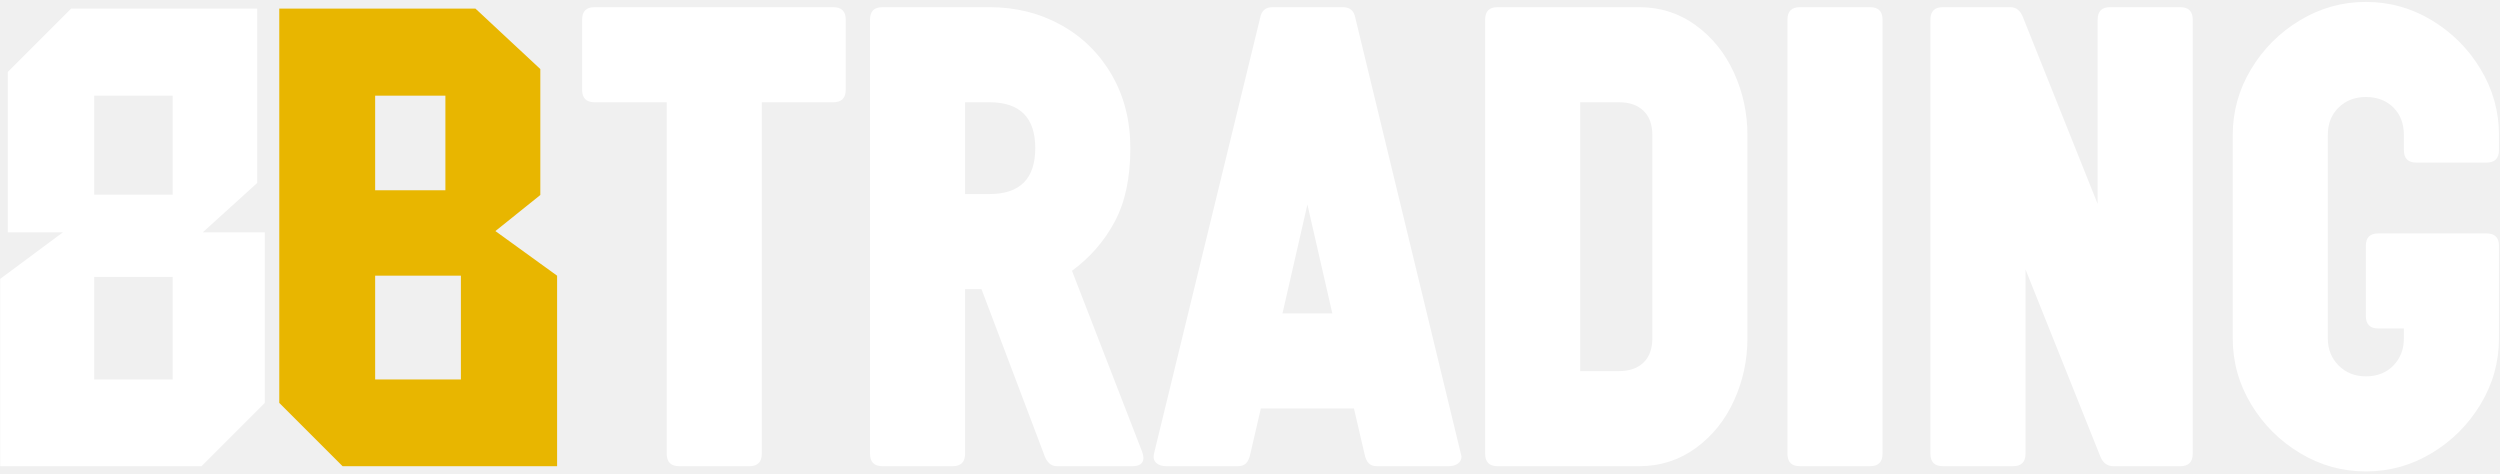
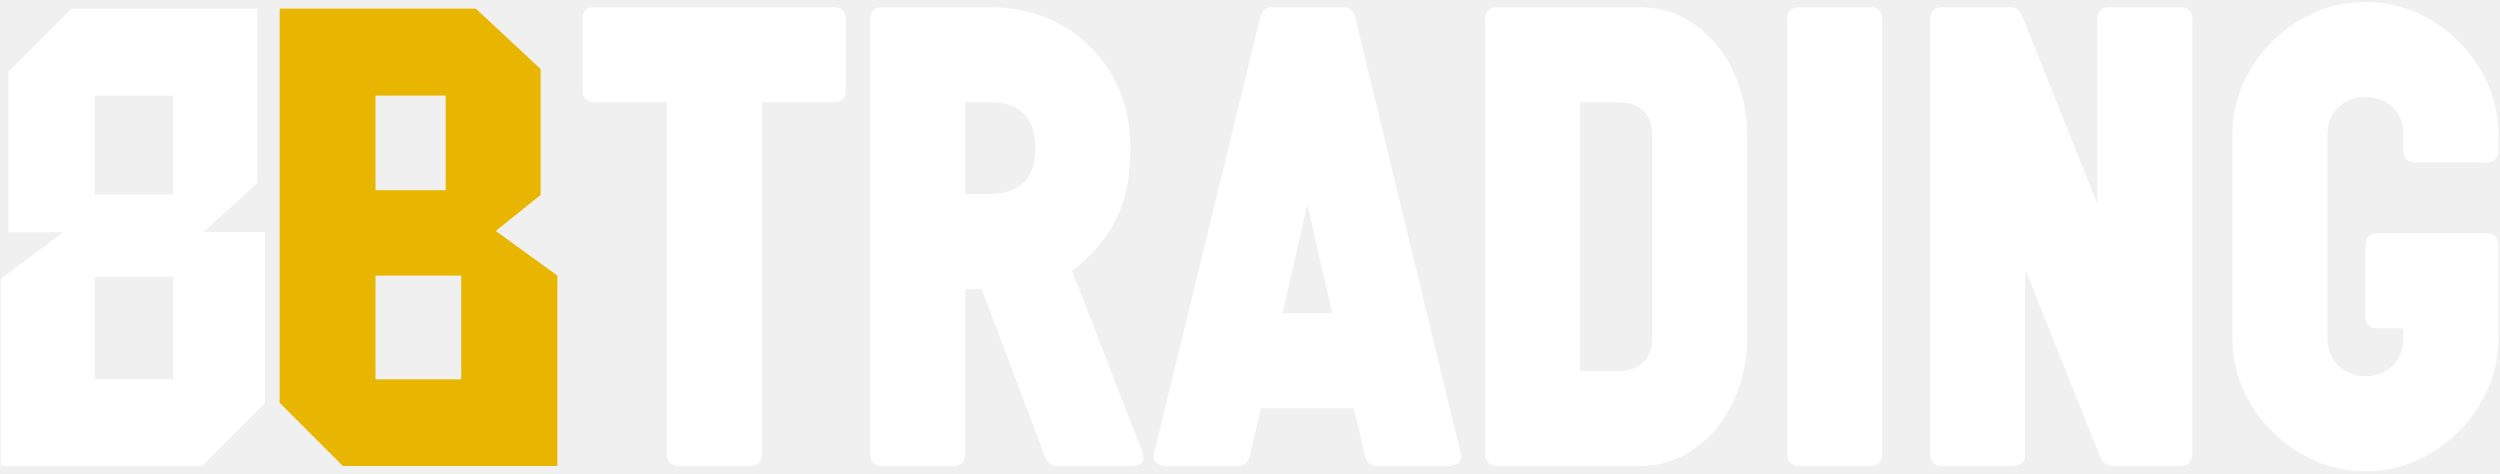
- <svg xmlns="http://www.w3.org/2000/svg" width="976px" height="185px" viewBox="0 0 976 185" version="1.1">
+ <svg xmlns="http://www.w3.org/2000/svg" width="950px" height="180px" viewBox="0 0 976 185" version="1.1">
  <g id="Page-1" stroke="none" stroke-width="1" fill="none" fill-rule="evenodd">
    <g id="Cover-Photo-Copy-2" transform="translate(-569, -488)">
      <g id="Group" transform="translate(569, 488)">
        <g id="8b" transform="translate(-7, -3)" fill-rule="nonzero">
          <path d="M74.417,79.007 L74.417,40.34 L43.78,40.34 L43.78,79.007 L74.417,79.007 Z M43.78,151.151 L74.417,151.151 L74.417,111.126 L43.78,111.126 L43.78,151.151 Z M10.055,93.708 L10.055,31.075 L34.762,6.368 L107.401,6.368 L107.401,74.436 L86.153,93.708 L110.366,93.708 L110.366,160.293 L85.659,185 L7.09,185 L7.09,111.867 L31.55,93.708 L10.055,93.708 Z" id="Shape" fill="#FFFFFF" style="fill:color(display-p3 1.000 1.000 1.000)" />
          <path d="M224.49,110.632 L224.49,185 L140.734,185 L116.027,160.293 L116.027,6.368 L192.618,6.368 L217.943,29.963 L217.943,79.13 L200.401,93.213 L224.49,110.632 Z M186.936,151.151 L186.936,110.632 L153.458,110.632 L153.458,151.151 L186.936,151.151 Z M180.883,77.277 L180.883,40.34 L153.458,40.34 L153.458,77.277 L180.883,77.277 Z" id="Shape" fill="#E8B600" style="fill:color(display-p3 0.878 0.722 0.122)" />
        </g>
        <g id="trading" transform="translate(221.5, -69)" fill="#FFFFFF" style="fill:color(display-p3 1.000 1.000 1.000)" fill-rule="nonzero">
          <path d="M43.648,251 C40.405,251 38.784,249.379 38.784,246.136 L38.784,108.92 L10.624,108.92 C7.381,108.92 5.76,107.299 5.76,104.056 L5.76,76.664 C5.76,73.421 7.381,71.8 10.624,71.8 L103.808,71.8 C107.051,71.8 108.672,73.421 108.672,76.664 L108.672,104.056 C108.672,107.299 107.051,108.92 103.808,108.92 L75.904,108.92 L75.904,246.136 C75.904,249.379 74.283,251 71.04,251 L43.648,251 Z" id="Path" />
          <path d="M123.016,251 C119.773,251 118.152,249.379 118.152,246.136 L118.152,76.664 C118.152,73.421 119.773,71.8 123.016,71.8 L164.744,71.8 C174.984,71.8 184.285,74.104 192.648,78.712 C201.011,83.32 207.624,89.805 212.488,98.168 C217.352,106.531 219.784,116.088 219.784,126.84 C219.784,138.445 217.736,148.045 213.64,155.64 C209.544,163.235 203.997,169.592 197,174.712 L224.392,245.368 C224.733,246.392 224.904,247.16 224.904,247.672 C224.904,249.891 223.453,251 220.552,251 L191.112,251 C188.723,251 187.016,249.379 185.992,246.136 L161.672,181.88 L155.272,181.88 L155.272,246.136 C155.272,249.379 153.651,251 150.408,251 L123.016,251 Z M164.744,144.76 C176.691,144.76 182.664,138.787 182.664,126.84 C182.664,114.893 176.691,108.92 164.744,108.92 L155.272,108.92 L155.272,144.76 L164.744,144.76 Z" id="Shape" />
          <path d="M233.872,251 C232.165,251 230.843,250.573 229.904,249.72 C228.965,248.867 228.667,247.672 229.008,246.136 L270.48,75.896 C270.992,73.165 272.613,71.8 275.344,71.8 L302.736,71.8 C305.467,71.8 307.088,73.165 307.6,75.896 L348.816,246.136 L349.072,247.16 C349.072,248.355 348.603,249.293 347.664,249.976 C346.725,250.659 345.488,251 343.952,251 L316.048,251 C314.683,251 313.616,250.616 312.848,249.848 C312.08,249.08 311.525,247.843 311.184,246.136 L307.088,228.472 L270.736,228.472 L266.64,246.136 C266.299,247.843 265.744,249.08 264.976,249.848 C264.208,250.616 263.141,251 261.776,251 L233.872,251 Z M279.184,191.352 L298.64,191.352 L288.912,148.856 L279.184,191.352 Z" id="Shape" />
          <path d="M363.16,251 C359.917,251 358.296,249.379 358.296,246.136 L358.296,76.664 C358.296,73.421 359.917,71.8 363.16,71.8 L418.456,71.8 C426.648,71.8 433.987,74.147 440.472,78.84 C446.957,83.533 451.949,89.72 455.448,97.4 C458.947,105.08 460.696,113.187 460.696,121.72 L460.696,201.08 C460.696,209.613 458.947,217.72 455.448,225.4 C451.949,233.08 446.957,239.267 440.472,243.96 C433.987,248.653 426.648,251 418.456,251 L363.16,251 Z M410.52,213.88 C414.616,213.88 417.816,212.771 420.12,210.552 C422.424,208.333 423.576,205.176 423.576,201.08 L423.576,121.72 C423.576,117.624 422.424,114.467 420.12,112.248 C417.816,110.029 414.616,108.92 410.52,108.92 L395.416,108.92 L395.416,213.88 L410.52,213.88 Z" id="Shape" />
          <path d="M481.184,251 C477.941,251 476.32,249.379 476.32,246.136 L476.32,76.664 C476.32,73.421 477.941,71.8 481.184,71.8 L508.576,71.8 C511.819,71.8 513.44,73.421 513.44,76.664 L513.44,246.136 C513.44,249.379 511.819,251 508.576,251 L481.184,251 Z" id="Path" />
          <path d="M537,251 C533.757,251 532.136,249.379 532.136,246.136 L532.136,76.664 C532.136,73.421 533.757,71.8 537,71.8 L563.368,71.8 C565.587,71.8 567.208,73.08 568.232,75.64 L597.416,148.6 L597.416,76.664 C597.416,73.421 599.037,71.8 602.28,71.8 L629.672,71.8 C632.915,71.8 634.536,73.421 634.536,76.664 L634.536,246.136 C634.536,249.379 632.915,251 629.672,251 L603.56,251 C601.171,251 599.464,249.72 598.44,247.16 L569.256,174.2 L569.256,246.136 C569.256,249.379 567.635,251 564.392,251 L537,251 Z" id="Path" />
          <path d="M702.128,253.048 C692.912,253.048 684.336,250.659 676.4,245.88 C668.464,241.101 662.107,234.744 657.328,226.808 C652.549,218.872 650.16,210.296 650.16,201.08 L650.16,121.72 C650.16,112.504 652.549,103.928 657.328,95.992 C662.107,88.056 668.464,81.699 676.4,76.92 C684.336,72.141 692.912,69.752 702.128,69.752 C711.344,69.752 719.92,72.141 727.856,76.92 C735.792,81.699 742.149,88.056 746.928,95.992 C751.707,103.928 754.096,112.504 754.096,121.72 L754.096,127.608 C754.096,130.851 752.475,132.472 749.232,132.472 L721.84,132.472 C718.597,132.472 716.976,130.851 716.976,127.608 L716.976,121.72 C716.976,117.283 715.611,113.699 712.88,110.968 C710.149,108.237 706.565,106.872 702.128,106.872 C697.861,106.872 694.32,108.237 691.504,110.968 C688.688,113.699 687.28,117.283 687.28,121.72 L687.28,201.08 C687.28,205.347 688.688,208.888 691.504,211.704 C694.32,214.52 697.861,215.928 702.128,215.928 C706.565,215.928 710.149,214.52 712.88,211.704 C715.611,208.888 716.976,205.347 716.976,201.08 L716.976,197.24 L706.992,197.24 C703.749,197.24 702.128,195.619 702.128,192.376 L702.128,164.984 C702.128,161.741 703.749,160.12 706.992,160.12 L749.232,160.12 C752.475,160.12 754.096,161.741 754.096,164.984 L754.096,201.08 C754.096,210.296 751.707,218.872 746.928,226.808 C742.149,234.744 735.792,241.101 727.856,245.88 C719.92,250.659 711.344,253.048 702.128,253.048 Z" id="Path" />
        </g>
      </g>
    </g>
  </g>
</svg>
